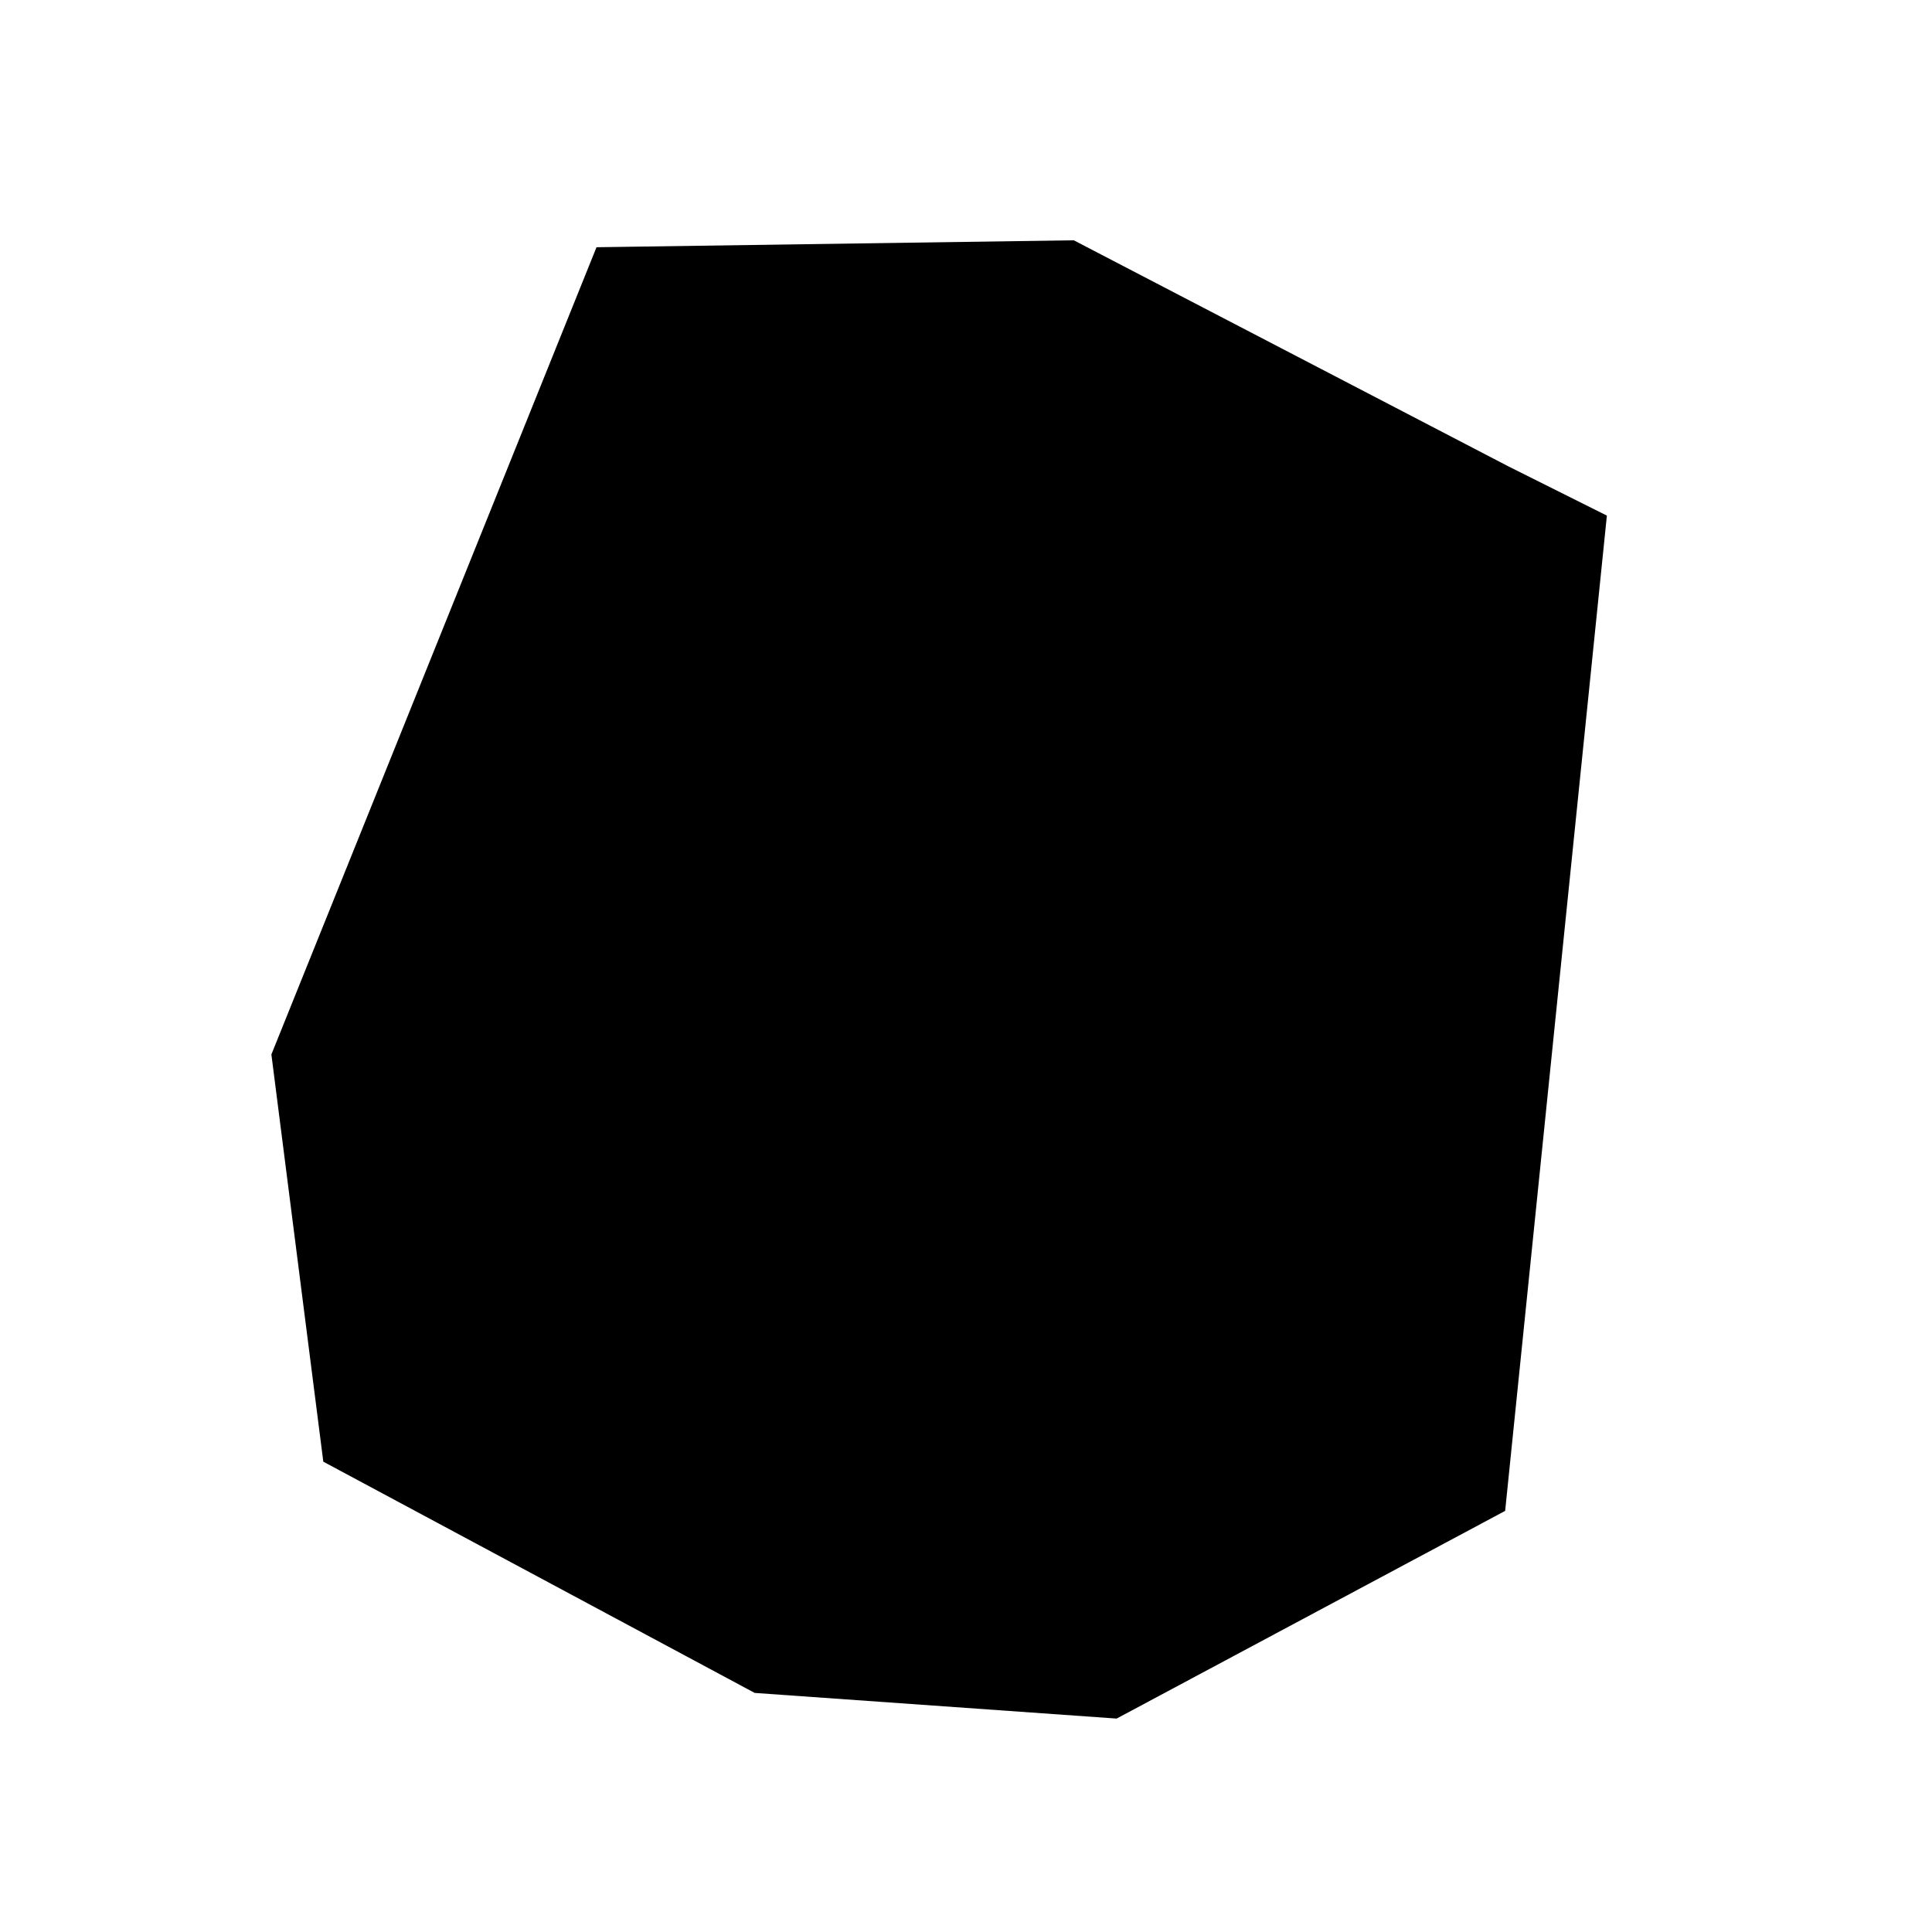
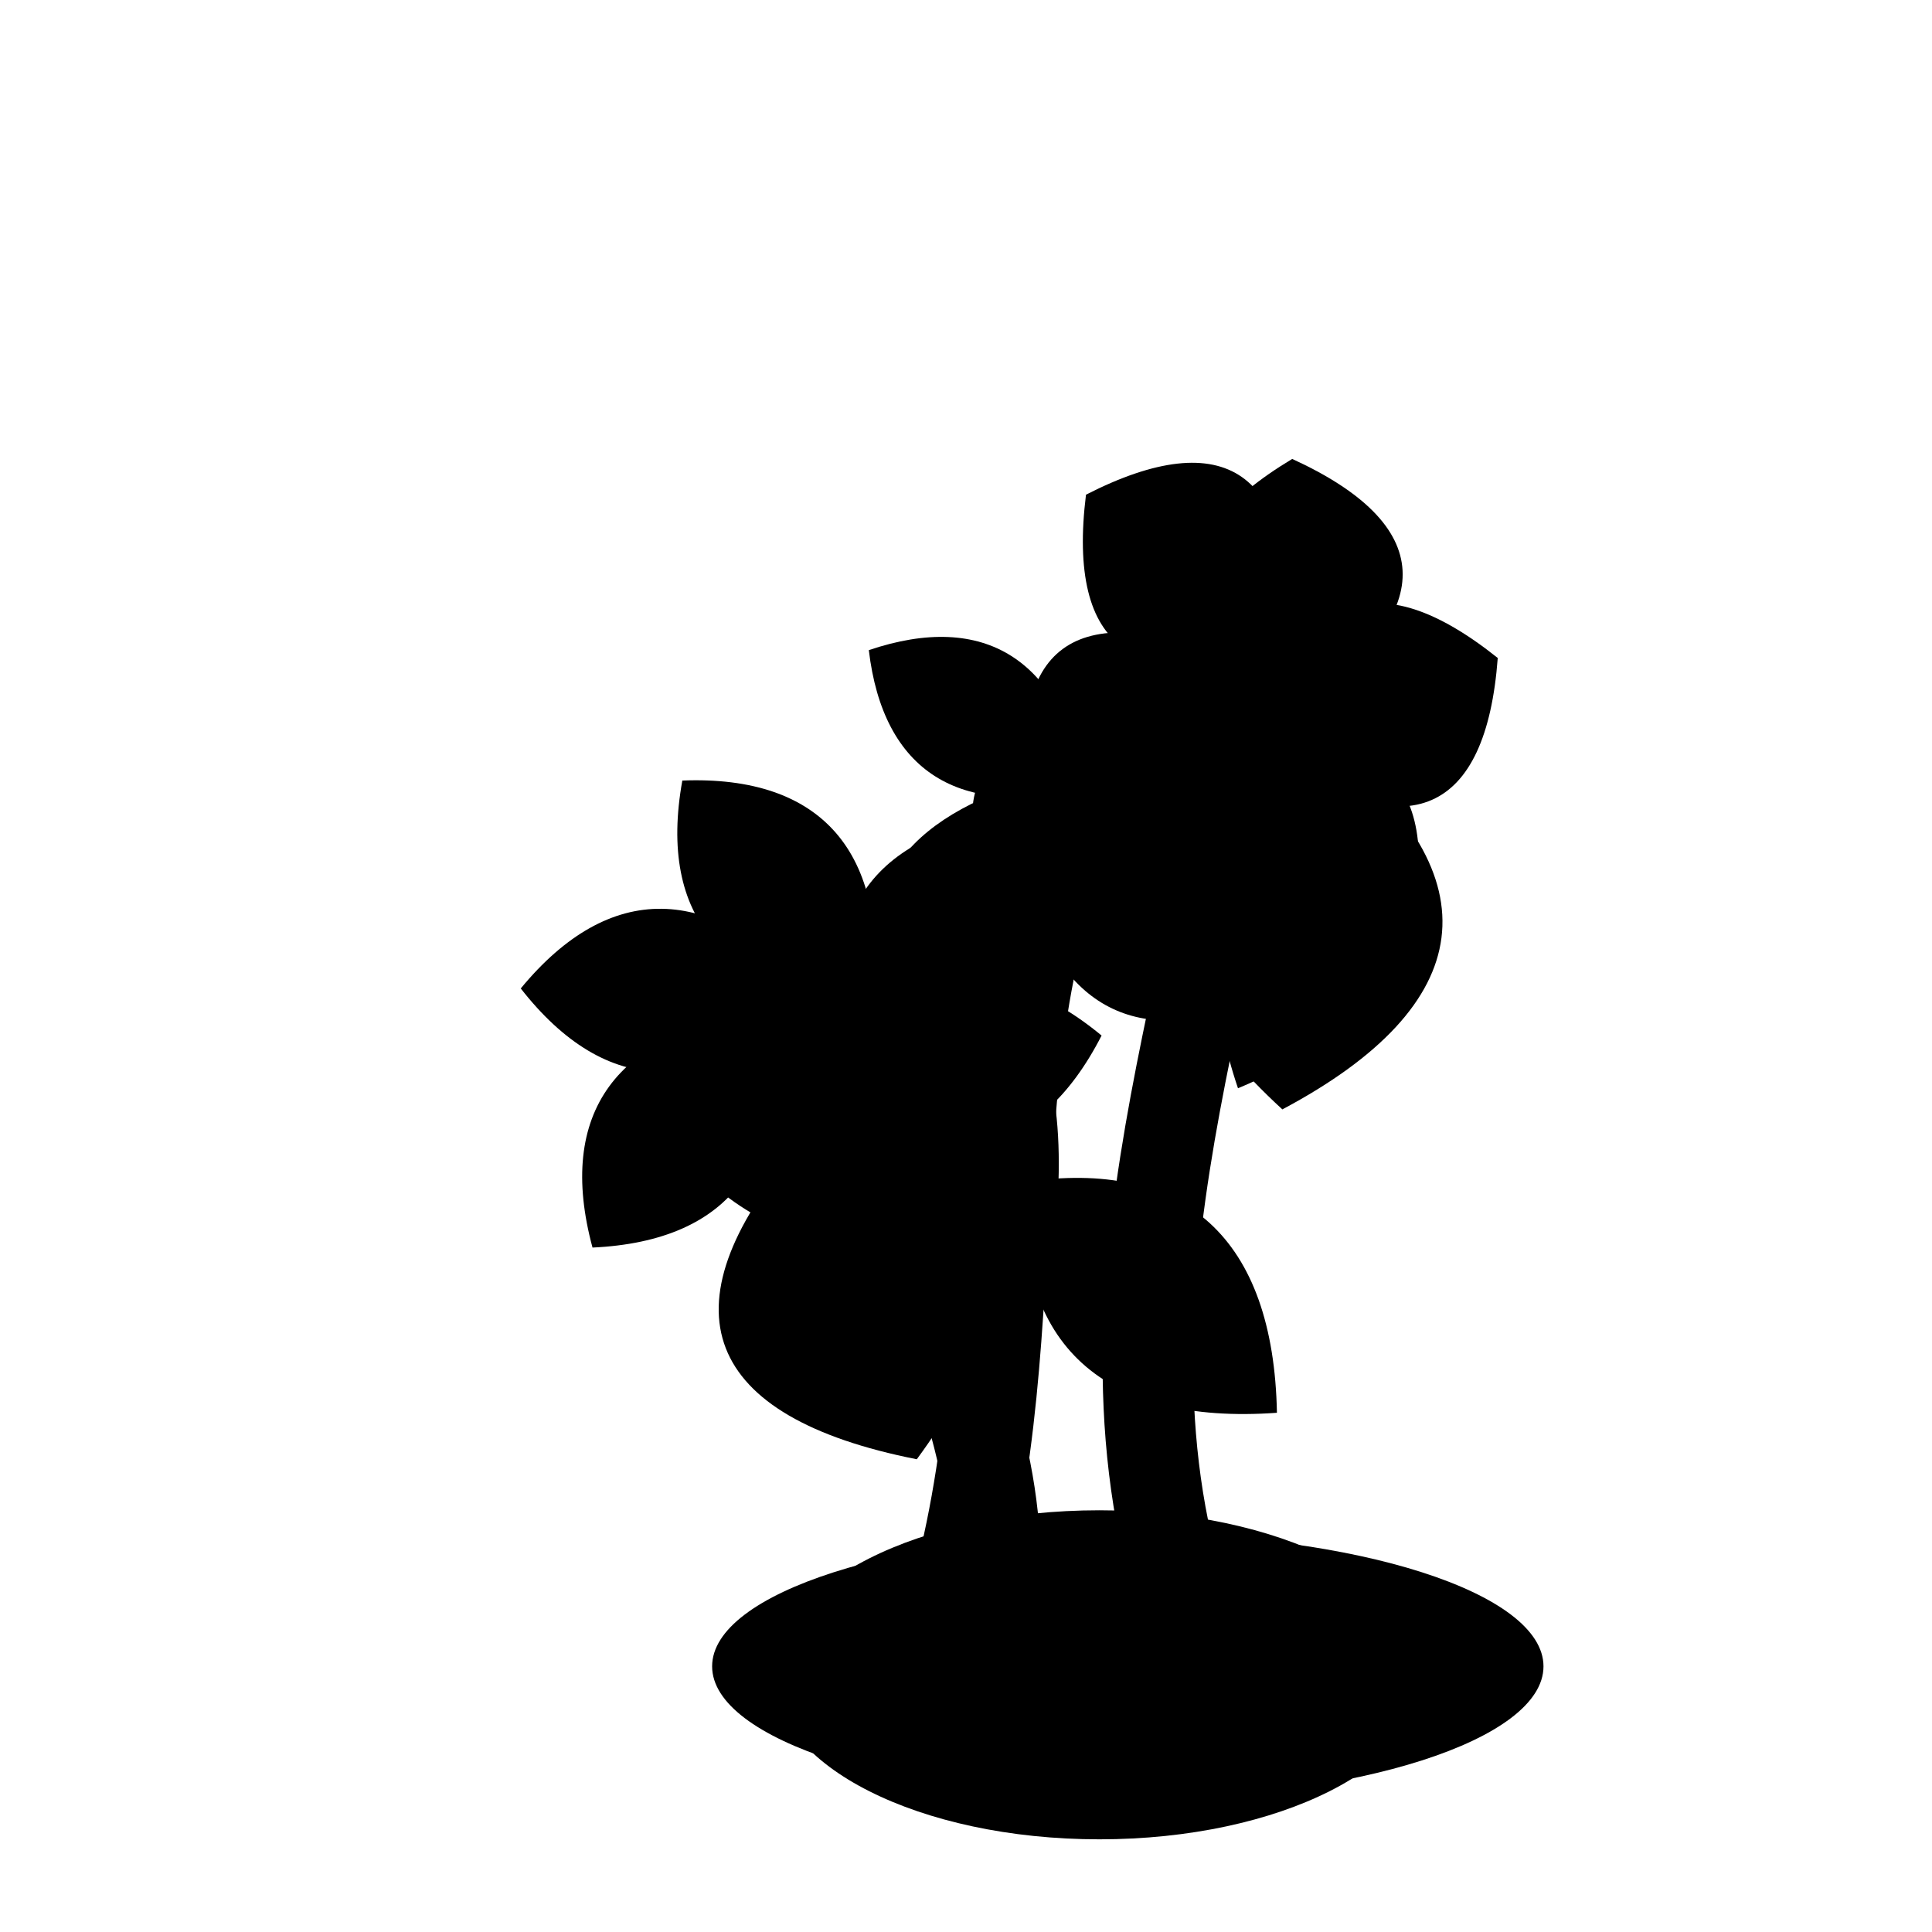
<svg xmlns="http://www.w3.org/2000/svg" viewBox="0 0 64 64" role="img" aria-hidden="true">
-   <path d="M49.86 50.05 L36.99 56.93 L25.00 56.08 L10.71 48.42 L8.99 34.93 L19.76 8.19 L35.57 7.96 L49.95 15.44 L53.23 17.08 Z" fill="#000" />
-   <circle cx="34.93" cy="29.37" r="14.17" fill="#000" />
+   <ellipse cx="36.42" cy="55.48" rx="10.79" ry="5.45" fill="#000" />
+   <ellipse cx="37.36" cy="55.20" rx="13.77" ry="4.41" fill="#000" />
+   <path d="M 31.51 57.85 C 35.75 49.69, 29.70 41.53, 26.98 34.54" stroke="#000" stroke-width="3" fill="none" stroke-linecap="round" stroke-linejoin="round" />
+   <path d="M 30.14 41.77 C 25.44 36.93, 25.44 32.09, 30.14 27.94 C 34.84 32.09, 34.84 36.93, 30.14 41.77 Z" fill="#000" transform="rotate(-39.43 30.14 41.77)" />
+   <path d="M 33.06 42.78 C 27.01 37.55, 27.01 32.32, 33.06 27.84 C 39.10 32.32, 39.10 37.55, 33.06 42.78 Z" fill="#000" transform="rotate(-23.80 33.06 42.78)" />
+   <path d="M 35.03 39.83 C 29.54 35.23, 29.54 30.64, 35.03 26.70 C 40.51 30.64, 40.51 35.23, 35.03 39.83 Z" fill="#000" transform="rotate(-46.22 35.03 39.83)" />
+   <path d="M 28.93 33.13 C 25.33 29.76, 25.33 26.38, 28.93 23.49 C 32.53 26.38, 32.53 29.76, 28.93 33.13 Z" fill="#000" transform="rotate(318.98 28.93 33.13)" />
+   <path d="M 28.42 35.55 C 24.82 32.18, 24.82 28.81, 28.42 25.92 C 32.02 28.81, 32.02 32.18, 28.42 35.55 Z" fill="#000" transform="rotate(388.38 28.42 35.55)" />
+   <path d="M 27.06 36.25 C 23.46 32.88, 23.46 29.51, 27.06 26.62 C 30.66 29.51, 30.66 32.88, 27.06 36.25 Z" fill="#000" transform="rotate(438.34 27.06 36.25)" />
+   <path d="M 25.96 35.43 C 22.36 32.06, 22.36 28.69, 25.96 25.80 C 29.56 28.69, 29.56 32.06, 25.96 35.43 Z" fill="#000" transform="rotate(505.28 25.96 35.43)" />
+   <path d="M 25.31 33.54 C 21.71 30.17, 21.71 26.79, 25.31 23.90 C 28.91 26.79, 28.91 30.17, 25.31 33.54 Z" fill="#000" transform="rotate(576.12 25.31 33.54)" />
+   <path d="M 26.89 32.87 C 23.29 29.49, 23.29 26.12, 26.89 23.23 C 30.49 26.12, 30.49 29.49, 26.89 32.87 Z" fill="#000" transform="rotate(630.75 26.89 32.87)" />
+   <circle cx="26.98" cy="34.49" r="3.48" fill="#000" />
+   <path d="M 39.77 54.80 C 35.43 43.82, 40.43 32.84, 41.41 23.43" stroke="#000" stroke-width="3" fill="none" stroke-linecap="round" stroke-linejoin="round" />
+   <path d="M 42.30 46.80 C 38.12 42.83, 38.12 38.86, 42.30 35.46 C 46.49 38.86, 46.49 42.83, 42.30 46.80 Z" fill="#000" transform="rotate(-47.64 42.30 46.80)" />
+   <path d="M 42.48 36.75 C 36.46 32.50, 36.46 28.24, 42.48 24.60 C 48.49 28.24, 48.49 32.50, 42.48 36.75 Z" fill="#000" transform="rotate(7.28 42.48 36.75)" />
+   <path d="M 41.01 36.05 C 37.23 32.01, 37.23 27.96, 41.01 24.49 C 44.79 27.96, 44.79 32.01, 41.01 36.05 Z" fill="#000" transform="rotate(24.35 41.01 36.05)" />
+   <path d="M 38.68 23.35 C 34.09 20.52, 34.09 17.69, 38.68 15.26 C 43.27 17.69, 43.27 20.52, 38.68 23.35 Z" fill="#000" transform="rotate(189.04 38.68 23.35)" />
+   <path d="M 40.63 21.78 C 36.04 18.94, 36.04 16.11, 40.63 13.69 C 45.22 16.11, 45.22 18.94, 40.63 21.78 Z" fill="#000" transform="rotate(233.65 40.63 21.78)" />
+   <path d="M 42.60 21.03 C 38.02 18.20, 38.02 15.37, 42.60 12.94 C 47.19 15.37, 47.19 18.20, 42.60 21.03 Z" fill="#000" transform="rotate(305.02 42.60 21.03)" />
+   <path d="M 43.26 23.27 C 38.67 20.44, 38.67 17.61, 43.26 15.19 C 47.85 17.61, 47.85 20.44, 43.26 23.27 Z" fill="#000" transform="rotate(356.78 43.26 23.27)" />
+   <path d="M 42.21 25.03 C 37.62 22.20, 37.62 19.37, 42.21 16.95 C 46.79 19.37, 46.79 22.20, 42.21 25.03 Z" fill="#000" transform="rotate(426.41 42.21 25.03)" />
+   <path d="M 40.47 25.64 C 35.88 22.81, 35.88 19.98, 40.47 17.55 C 45.06 19.98, 45.06 22.81, 40.47 25.64 Z" fill="#000" transform="rotate(488.73 40.47 25.64)" />
+   <circle cx="41.41" cy="23.31" r="2.68" fill="#000" />
+   <path d="M 30.08 57.23 C 34.60 47.31, 32.04 37.40, 34.96 28.90" stroke="#000" stroke-width="3" fill="none" stroke-linecap="round" stroke-linejoin="round" />
+   <path d="M 30.37 48.34 C 24.28 44.48, 24.28 40.62, 30.37 37.32 C 36.45 40.62, 36.45 44.48, 30.37 48.34 Z" fill="#000" transform="rotate(-21.21 30.37 48.34)" />
+   <path d="M 33.92 29.07 C 30.77 26.09, 30.77 23.11, 33.92 20.56 C 37.07 23.11, 37.07 26.09, 33.92 29.07 Z" fill="#000" transform="rotate(119.28 33.92 29.07)" />
+   <path d="M 33.24 26.17 C 30.09 23.19, 30.09 20.22, 33.24 17.66 C 36.39 20.22, 36.39 23.19, 33.24 26.17 Z" fill="#000" transform="rotate(202.75 33.24 26.17)" />
+   <path d="M 35.97 26.09 C 32.83 23.11, 32.83 20.13, 35.97 17.58 C 39.12 20.13, 39.12 23.11, 35.97 26.09 Z" fill="#000" transform="rotate(302.35 35.97 26.09)" />
+   <path d="M 37.14 27.42 C 33.99 24.44, 33.99 21.46, 37.14 18.91 C 40.29 21.46, 40.29 24.44, 37.14 27.42 Z" fill="#000" transform="rotate(395.35 37.14 27.42)" />
+   <circle cx="34.96" cy="26.96" r="2.75" fill="#000" />
</svg>
